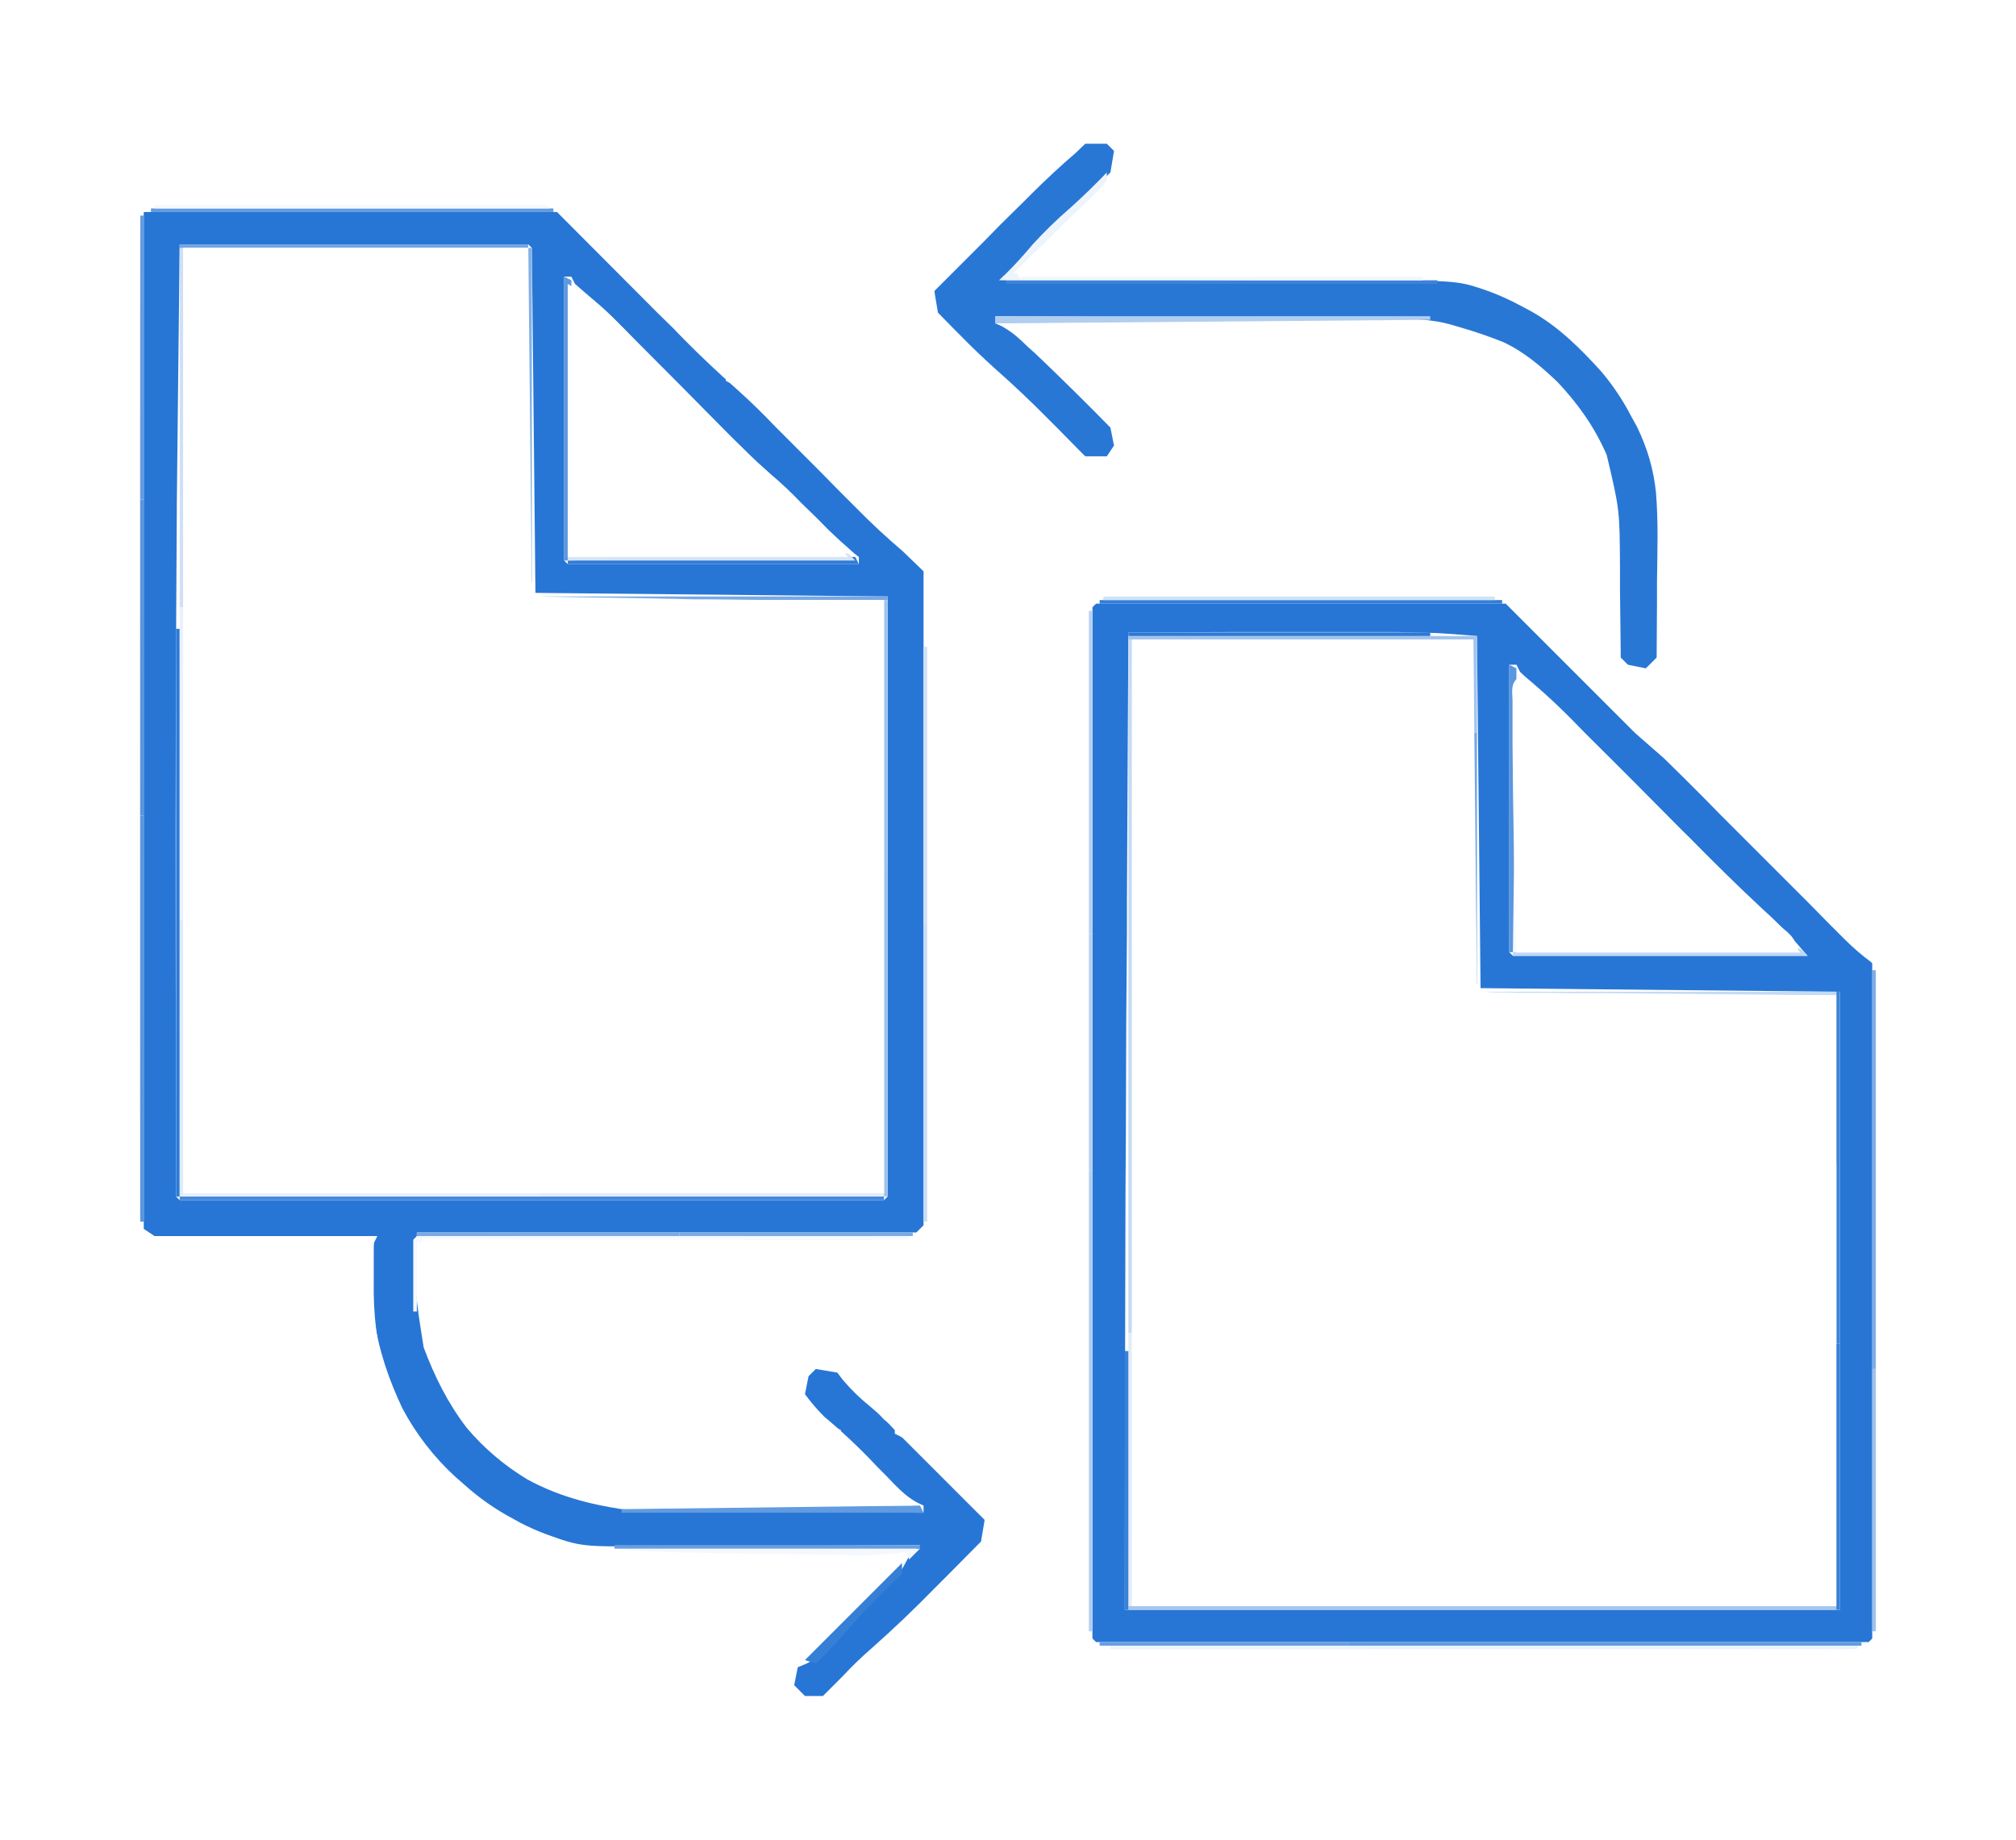
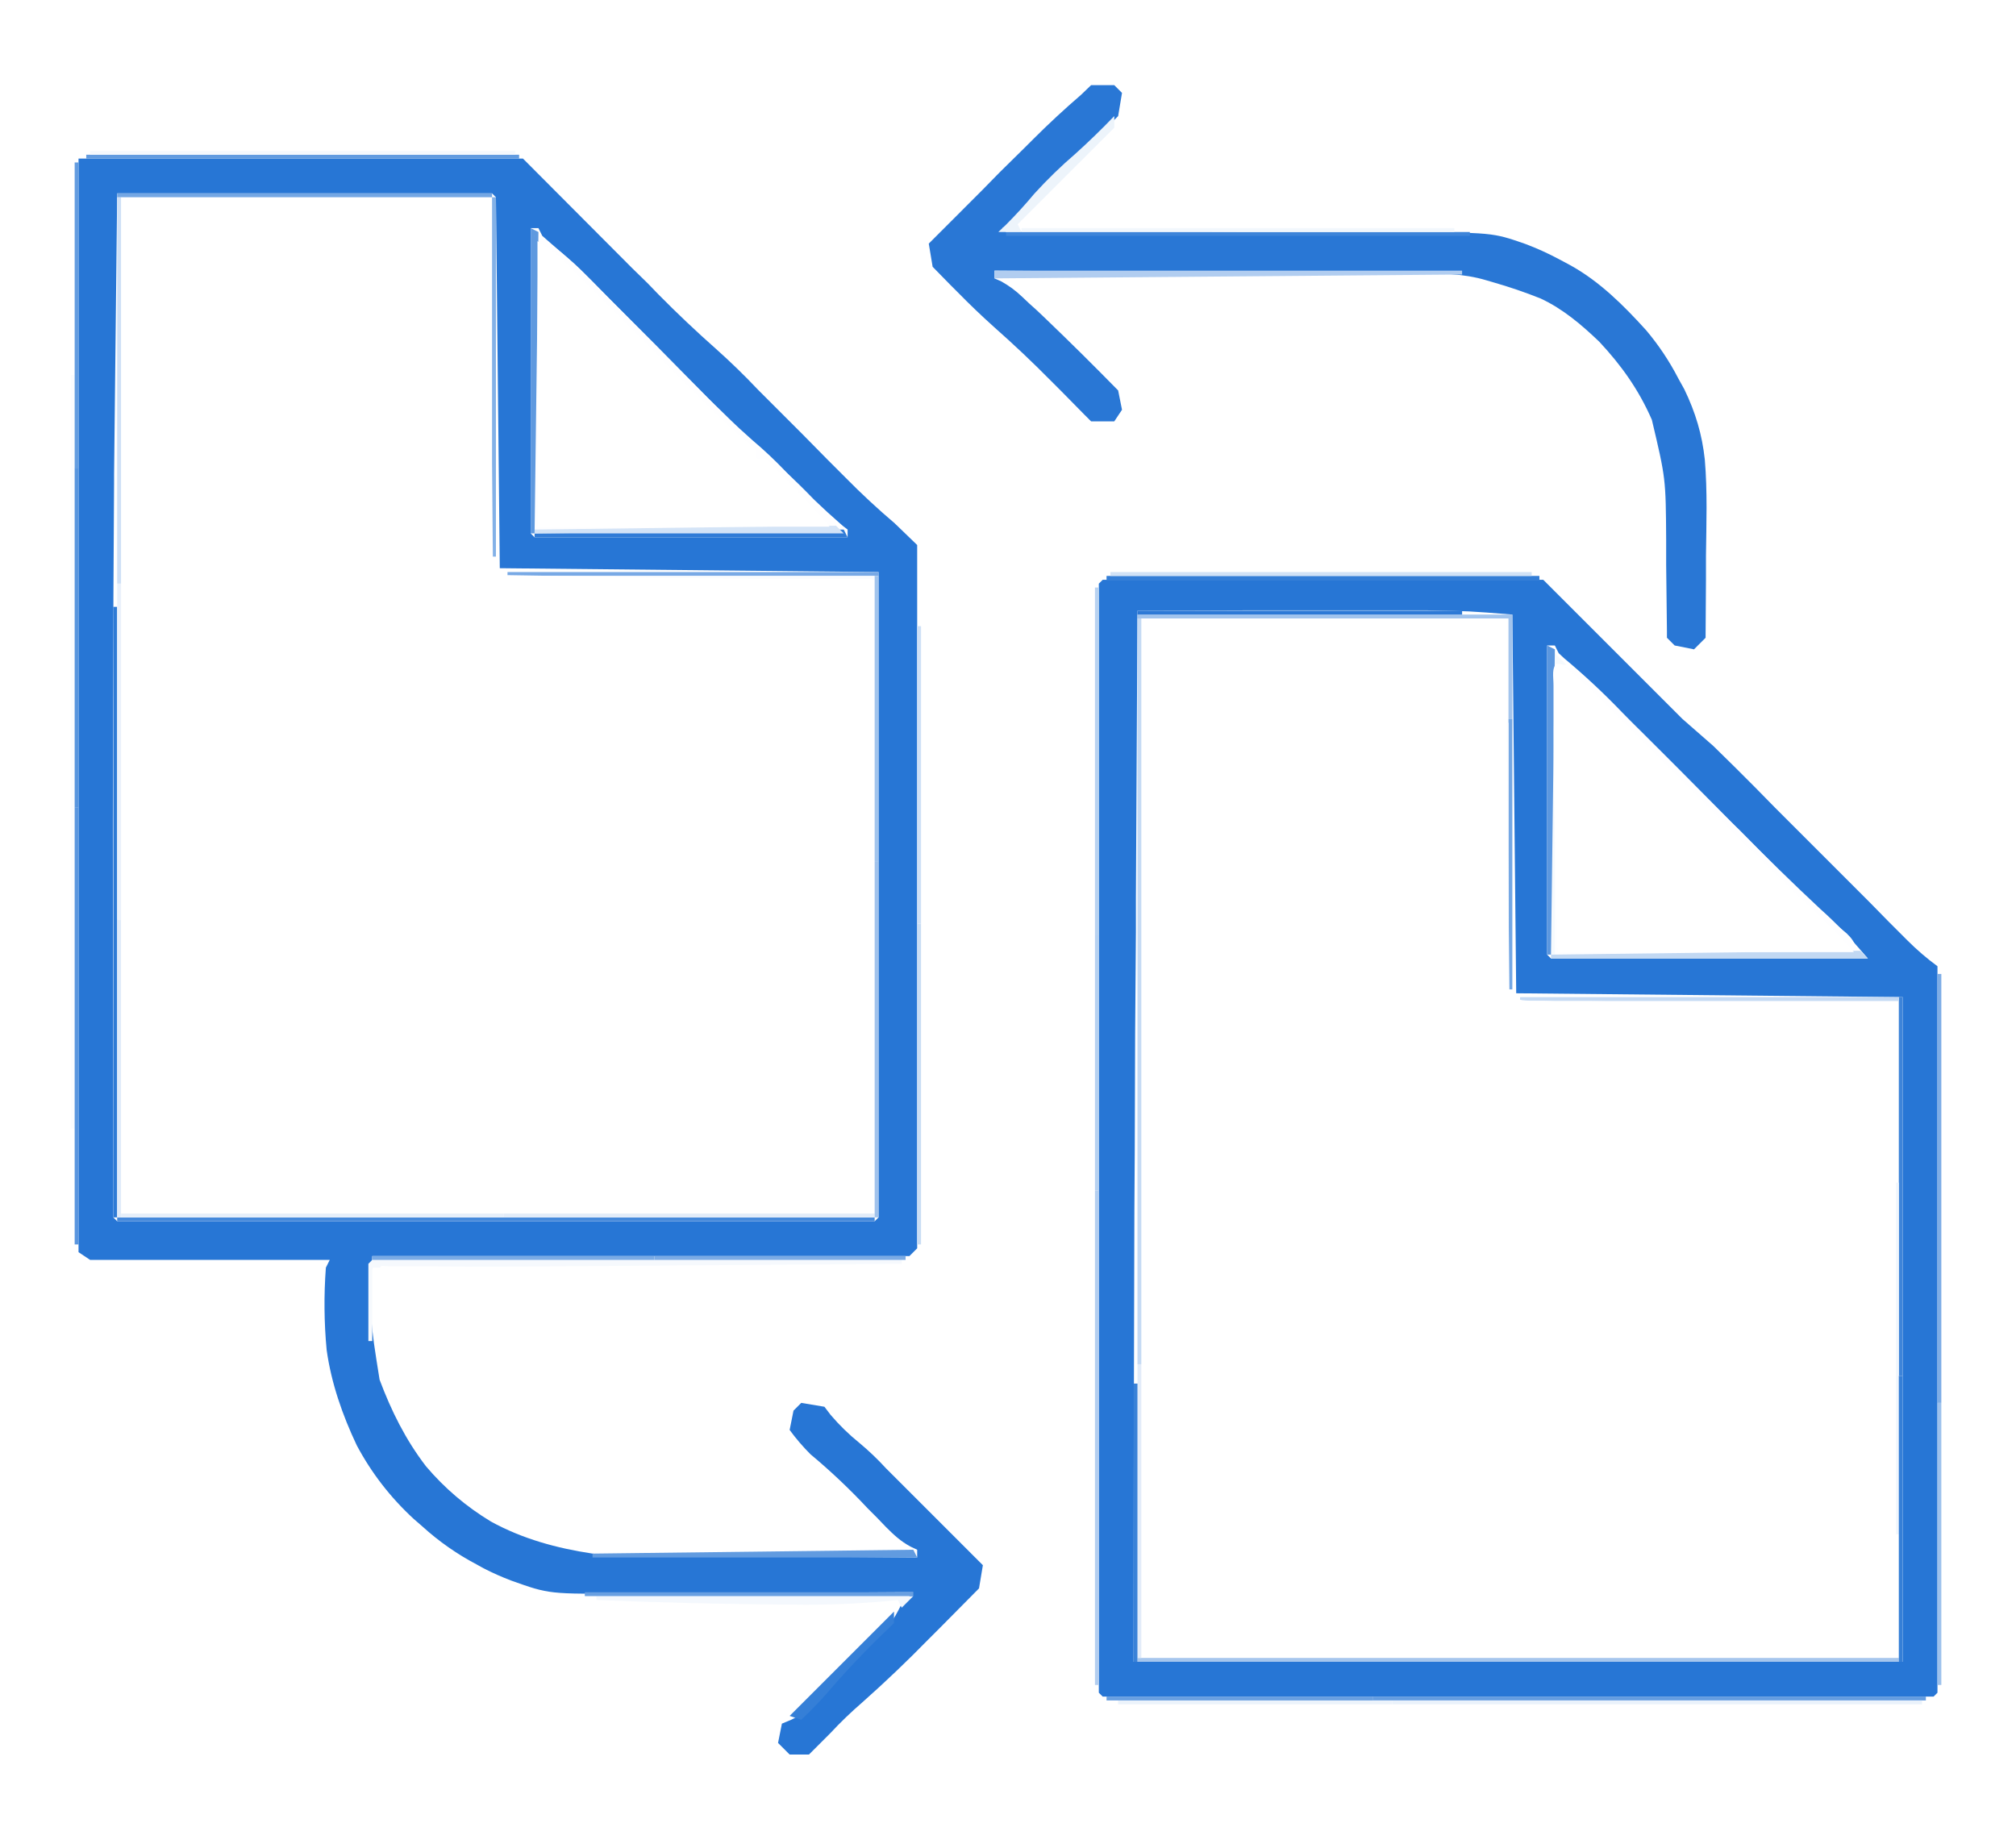
- <svg xmlns="http://www.w3.org/2000/svg" width="561" height="512" viewBox="0 0 561 512">
+ <svg xmlns="http://www.w3.org/2000/svg" data-slopcamera-line-weight="1.5" width="561" height="512" viewBox="19.68 20.613 521.64 470.775">
  <defs>
    <mask id="a" width="561" height="512" x="0" y="0" mask-type="luminance" maskContentUnits="userSpaceOnUse" maskUnits="userSpaceOnUse">
      <path d="M0 0h561v512H0z" />
      <path d="M0 0h561v512H0zm302 40-1.2 1.3L299 43l-1.7 1.7q-2.7 2.6-5.7 5-9.6 9-18.6 18.3l-3.8 3.8L260 81l1 6 8.1 8.2 2.8 2.7q7.3 7.5 15.2 14.5 4.6 4.1 8.9 8.5l1.8 1.8 4.2 4.3h6l2-3-1-5-9-9-3-3-4.4-4.5-1.3-1.4-8.5-7.8c-1-1-1-1-2.2-1.9L279 90l47.7-.3H349l19.3-.2h10.2c24.6-.3 24.6-.3 33.5 2.8 7.3 2.9 13.5 6.7 19.5 11.7q8.3 7.7 13.7 18c2.6 5.7 4.5 11.2 5.1 17.6q.6 10.5.6 21.2v6.5l.2 15.7 3 3 5-1 2-2 .1-18.1v-6.2c.5-16 .5-16-2.1-31.7q-1.5-4.3-3.7-8.2l-1-2Q450 108.6 444 102l-1.2-1.3c-5.5-6.2-11.2-11.1-18.5-15.1-9-4.7-18.3-7.2-28.3-8.6q-5.8-.4-11.6-.3H381l-9-.1h-9.3l-17.8-.2-20.3-.1L283 76l26-26 1-8-2-2zM43 57l-4 3c-1.2 48-1.2 96-1.1 144.1v68.3q-.2 33.8 1.1 67.6l4 4h62l-1 2c-.8 9.8-.5 20.5 2 30 2.6 8.8 6 17 11.3 24.4 5.8 7.6 12.1 14.2 20.2 19.4 9.6 5.8 19.4 9 30.4 11.2q10.4 1.8 20.8 1.7h4.2q16 .4 32 .4h2.1q12.6.2 25-1.1c-2.5 4.7-5.7 8-9.4 11.6l-1.9 1.9-5.9 5.8-4 4-9.8 9.7 1 5 2 2h5l1.5-1.5 5.8-5.8 3.6-3.7q6.3-6.3 13-12.2 6-5.4 11.6-11.2l2.5-2.5 6-6.1 1-6-2.2-2.2-20-20-1.4-1.4-2.8-2.8q-3.4-3.4-7.2-6.6-4.2-3.5-7.4-8l-6-1-3 4c.3 1.8.3 1.8 1 4q6 7.7 13.5 13.7 5 4.6 9.8 9.5l2 2 4.7 4.8-33.7.2-15.7.1h-15.2l-5.7.1c-17.4.2-17.4.2-25.2-2.3-7.5-2.7-14.2-6-20.6-10.8-5.6-4.7-10.3-9.8-14-16.2q-1.8-3.1-3.3-6.4l-1-2c-2-4.2-2.8-6.9-3.6-11.7l-1-24 137-1 5-5V225l.1-13.1c0-17.7 0-35.3-1.1-52.9l-2.2-2.2-3.7-3.8q-3.7-3.7-7.7-7.1-6.9-6-13.2-12.7l-3.7-3.7-7.8-7.8-6.4-6.5-4.8-4.8q-5-5.1-10.5-9.9-7-6.1-13.5-13l-2.4-2.3-8.6-8.6L153 57zm264 109-4 4v284l3 4c2.6.9 4 1.1 6.6 1.1h126.9l77.5-.1 5-5V270l-5-5-2.8-2.8-1.5-1.6-1.6-1.6-17.6-17.5-10.5-10.6-10.3-10.3-3.9-3.9c-8.8-8.8-8.8-8.8-18-17.2q-4.9-4.3-9.3-9l-2-2-6.4-6.4-8.4-8.5-2-2-1.8-1.8-1.5-1.5c-1.4-1.4-1.4-1.4-3.4-2.3l-4.4-.1h-64z" />
      <path d="M315 178h95v94l3 4 98 1v170H315zM51 69h96l.6 61v8.6l.1 5.8v8.7l.1 2.6v4.4c.1 2.1.1 2.1 1.2 4.9l3 2 94 1v164H51z" />
      <path fill="#fbfbfb" d="M40 59h115l28.2 28.3 4.1 4 2.7 2.8q7.2 7.3 15 14.2 5.6 5 10.8 10.5l3.7 3.7 7.8 7.8 6.4 6.5 4.8 4.8q6 6.1 12.7 11.8l5.8 5.6v182l-2 2H116c-.6 16.4-.6 16.4 1.9 32 3 8 6.7 15.5 12 22.4q7.2 8.5 16.8 14.3c8.2 4.5 17 6.9 26.3 8.3 6.7.7 13.3.6 20 .6h5.6l14.5.1 14.9.1 29 .2v-2l-1.7-.8c-2.6-1.4-4.3-3-6.4-5.1l-2.3-2.4-2.4-2.4q-7-7.5-14.8-14-3-3-5.4-6.3l1-5 2-2 6 1 1.6 2.1q3.4 4 7.5 7.3 3.6 3 6.9 6.6l2.9 2.9L274 423l-1 6-9.8 9.9-3.3 3.3q-8.2 8.4-17.1 16.3-4.4 3.8-8.3 8l-1.6 1.6-3.9 3.9h-5l-3-3 1-5 2.4-1c4.2-2 7.2-5.3 10.4-8.6l7.5-8.5q3.5-3.8 7.2-7.3c1.6-1.7 2.4-3.5 3.5-5.6l3-3h-3.4l-32 .2h-32.3l-6 .1c-20.5.2-20.5.2-30.3-3.3q-3.7-1.4-7.2-3.2l-1.8-1q-7.6-4-14-9.8l-2.3-2q-9-8.3-14.7-19c-3.7-7.8-6.6-16.1-7.8-24.7q-1-10.6-.2-21.3l1-2H43l-3-2zm10 9-.8 72.7v1.9q-.4 59-.3 118v2.8L49 333l1 1h196l1-1V166l-98-1-1-96-1-1zm107 9v79l1 1h81v-2l-1.3-1q-7.7-6.7-14.8-14.1-4-4.2-8.5-8-6.8-6-13.2-12.6l-4.3-4.3-9-9.1-10.5-10.6-4.2-4.2c-5.2-5.2-5.2-5.2-10.8-10L160 79l-1-2z" />
      <path fill="#fcfcfc" d="M305 168h114l36 36 8 7 5.8 5.7 1.6 1.6 3.3 3.3 5.3 5.4 11.3 11.3 13 13 5.2 5.3 3.2 3.2 1.5 1.5q3.7 3.7 7.8 6.7v188l-1 1H305l-1-1V169zm9 8-.4 74.5v8.7l-.2 26-.1 30.2-.1 16q-.2 58.2-.2 116.6h199V276l-100-1-1-98c-11.1-.9-11.1-.9-22.2-1.1h-45.6zm106 9v80l1 1h82c-4-4.7-7.8-8.8-12.3-12.8q-10.7-10-21-20.5l-1.7-1.6-12-12-12-12.1-4.7-4.8q-7-7.3-14.9-13.9L423 187l-1-2z" />
      <path fill="#f9f9f9" d="M302 40h6l2 2-1 6-11.2 11.2-2 2-3.3 3.3-5.7 5.7-2 2-2 2.1C281 76 281 76 279 77l1 1h48.8l22.7.1h30.3c24 0 24 0 32.6 3q4.5 1.7 8.6 3.9l3 1.6c7.6 4.2 13.8 10.4 19.6 16.8q4.9 5.8 8.4 12.6l1.5 2.7c2.9 6 4.6 11.7 5.3 18.2.7 8.3.4 16.6.3 24.8v6.2L461 183l-3 3-5-1-2-2v-1.7l-.2-17.2v-6.5c-.1-15.8-.1-15.8-3.7-31-3.4-7.8-7.9-14.1-13.6-20.2-4.6-4.4-9.4-8.5-15.2-11.2q-6-2.4-12.3-4.2l-1.7-.5c-6-1.8-12-1.8-18.3-1.8h-3.6l-9.6-.1h-10.2l-19-.2-21.8-.1L277 88v2l1.8.8c2.1 1.2 3.6 2.3 5.4 4l1.8 1.7 2 1.8 2 1.9q9.6 9.2 19 18.8l1 5-2 3h-6l-1.6-1.6-6-6.1-2.7-2.7q-7.1-7.2-14.8-14-4.9-4.4-9.4-9l-2-2L261 87l-1-6 13.7-13.7 4.6-4.7L285 56l2-2q6-6 12.4-11.5z" />
      <path fill="#010101" d="m422 190 5 1q11.7 10.5 22.7 21.6l5 5 10.6 10.7 12.3 12.4 4.9 4.9q7 7.3 15 13.9c1.5 1.5 1.5 1.5 3.5 5.5h-79zM158 78c4.9 3.7 9.2 6.9 13.4 11.2l1.4 1.4 4.6 4.7 3.3 3.3 8.6 8.6 13.6 13.8 4.8 4.7q7 7.3 14.6 13.8 4.3 3.8 8.2 8l1.6 1.6 3.9 3.9v2h-78z" />
      <path fill="#686868" d="M314 447h197v1H314z" />
      <path fill="#d8d8d8" d="M50 333h196v1H50z" />
      <path fill="#050505" d="M38 115h1v195h-1z" />
      <path fill="#434343" d="M314 178h1v193h-1z" />
      <path fill="#0b0b0b" d="M116 344h137v1l-137 1v19h-1v-20z" />
      <path fill="#f3f3f3" d="M49 175h1v158h-1z" />
      <path fill="#b6b6b6" d="M375 457h143v1H375z" />
      <path fill="#181818" d="M380 458h137v1H380z" />
      <path fill="#595959" d="M303 326h1v128h-1z" />
      <path fill="#6c6c6c" d="M314 177h97v27h-1v-26h-96z" />
      <path fill="#5b5b5b" d="M277 88h121v1l-121 1z" />
      <path fill="#0d0d0d" d="M174 431h82l-3 3-1-2-1.8.2q-12.7 1.2-25.4 1h-2.3q-24.2-.2-48.5-1.2z" />
      <path fill="#e2e2e2" d="M280 78h120v1H280z" />
      <path fill="silver" d="M39 227h1v113h-1z" />
      <path fill="#ededed" d="M306 167h112v1H306z" />
      <path fill="#0f0f0f" d="M284 77h112v1H284z" />
      <path fill="#b7b7b7" d="M42 58h112v1H42z" />
      <path fill="#979797" d="M521 270h1v111h-1z" />
      <path fill="#0c0c0c" d="M43 57h110v1H43z" />
      <path fill="#353535" d="M307 166h109v1H307z" />
      <path fill="#383838" d="M50 69h1v100h-1z" />
      <path fill="#1d1d1d" d="M51 332h99v1H51z" />
      <path fill="#e2e2e2" d="M511 276h1v98h-1z" />
      <path fill="#444" d="M413 276h98v1h-98z" />
      <path fill="#a2a2a2" d="M50 68h97v1H50z" />
      <path fill="#222" d="M150 332h96v1h-96z" />
      <path fill="#9d9d9d" d="M151 166h96v1h-96z" />
      <path fill="#060606" d="M152 167h94v1h-94z" />
      <path fill="#909090" d="M147 69h1v93h-1z" />
      <path fill="#6f6f6f" d="M246 241h1v92h-1z" />
      <path fill="#101010" d="M510 324h1v91h-1z" />
      <path fill="#535353" d="M303 170h1v90h-1z" />
      <path fill="#c3c3c3" d="M39 139h1v88h-1z" />
      <path fill="#191919" d="M50 169h1v87h-1z" />
      <path fill="#b0b0b0" d="M171 430h85v1h-85z" />
      <path fill="#b8b8b8" d="m256 419 1 2h-84v-1z" />
      <path fill="#0a0a0a" d="m421 186 4 4h-3v75h-1z" />
      <path fill="#f5f5f5" d="M314 176h84v1h-84z" />
      <path fill="#3f3f3f" d="M257 257h1v83h-1z" />
      <path fill="#484848" d="m501 264 2 2h-82v-1z" />
      <path fill="#f0f0f0" d="m238 155 1 2h-81v-1z" />
      <path fill="#bfbfbf" d="m420 185 2 1-1 79h-1z" />
      <path fill="#323232" d="m236 154 2 2h-80v-1z" />
      <path fill="#bbb" d="m157 77 2 1-1 78h-1z" />
      <path fill="#b6b6b6" d="M39 60h1v79h-1z" />
      <path fill="#242424" d="M50 256h1v77h-1z" />
      <path fill="#383838" d="M257 180h1v77h-1z" />
      <path fill="#222" d="M314 371h1v76h-1z" />
      <path fill="#ebebeb" d="M511 374h1v74h-1z" />
      <path fill="#6d6d6d" d="M246 167h1v74h-1z" />
      <path fill="#727272" d="M521 381h1v73h-1z" />
      <path fill="#9b9b9b" d="M116 343h73v1h-73z" />
      <path fill="#e6e6e6" d="M313 376h1v72h-1z" />
      <path fill="#161616" d="M309 458h71v1h-71z" />
      <path fill="#a2a2a2" d="M410 204h1v70h-1z" />
      <path fill="#b0b0b0" d="M306 457h69v1h-69z" />
      <path fill="#ebebeb" d="M251 435v3l-2.4 2.3q-8 7.7-15.1 16-3.1 3.5-6.5 6.7l-3-1z" />
      <path fill="#040404" d="M409 205h1v67h-1z" />
      <path fill="#151515" d="M308 48v3l-25 25 1 2h-6l2-1.9q3.8-3.8 7.3-8 5-5.5 10.7-10.4 5.1-4.6 10-9.7" />
      <path fill="#555" d="M303 260h1v66h-1z" />
      <path fill="#9a9a9a" d="M189 343h65v1h-65z" />
    </mask>
  </defs>
-   <g fill="#2474d4" mask="url(#a)">
+   <g fill="#2474d4" stroke="#2474d4" stroke-width="1.5" stroke-linejoin="round" vector-effect="non-scaling-stroke" mask="url(#a)">
    <path d="M47.6 56.7h9l10.6-.1h3.6l19-.1 19.7-.2h15.2l7.2-.1h13.2c6.4 0 9.7 1.4 14.2 6L161 64l2.3 2.2 2 2 2.1 2.2 2.3 2.3 2.5 2.4 7.6 7.6 10 10.2 2.3 2.3 2.2 2.2 1.9 1.9c1.8 1.8 1.8 1.8 4 3.3l1.8 1.4v2l4 2 4 3.7 2.2 2.3 2.4 2.5 2.6 2.5 8 8.2 8 8 5 5.1q6.2 6.3 12.9 11.9c6.6 6.2 6.6 6.2 7.5 11.4v74l-.1 29.4v59.7l-.1 7.1v4c-.4 3.2-.4 3.2-3.4 6.2-2.6 1.3-4.5 1.1-7.4 1.1h-33.4l-28.8-.1H143l-12.5-.1h-10.3c-2.2-.2-2.2-.2-3.2 1.1-.7 12.2-1 23.6 4 35l1.1 2.7c6.4 14 17.6 24.4 31.6 30.5 14 5 28.7 5 43.3 5h17.9l13.2-.1 25.9-.1-8.9-9-2.5-2.5-2.5-2.5-2.2-2.2c-1.8-1.9-1.8-1.9-3.9-2.8v-2l-4-2q-4.2-3.4-7-8c.6-4 .6-4 2-7 2.5-1 2.5-1 6-1 5.4 3.4 9.5 8.5 13.5 13.3 1.6 2 1.6 2 4.5 3.7v2l4 2q5.5 5 10.7 10.3l3 2.9 2.7 2.8 2.6 2.5c2.2 2.7 3 4.1 3 7.5-1.1 1.9-1.1 1.9-2.8 3.7l-2 2c-1 1.2-1 1.2-2.2 2.3l-2.3 2.3-7.3 7.4-2.5 2.5q-6 6.3-12.9 11.8-3.7 3.5-7 7.4c-6.1 6.6-6.1 6.6-11 6.8-3-1.2-3-1.2-4-3.2-.5-2.7-.5-2.7 0-6q3-3.6 6.3-6.9l2-1.9 6.1-6 6.2-6 3.9-3.7c3.1-3 3.1-3 5.5-6.5h-2.2l-23.5-.4-8.7-.1c-27.9-.4-27.9-.4-41.1-1h-2.6c-20-1-36-9.3-49.9-23.5l-2-2c-13.2-13.6-17.3-31.3-17-49.5V345h-2.2l-22.3.1h-8.3l-12 .1H49c-3.5-.2-7.5-.7-10-3.2l-.2-4.8V334l-.1-3.5-.1-3.8-.2-12.8v-2.3c-.7-46.5-.3-93 0-139.5l.2-37.1.4-76c3.7-1.8 4.8-2.3 8.6-2.3M51 69v263h195V167h-31l-17.7-.2h-3.9l-13.8-.3-31.6-.5-1-97zm107 10v76h78q-6-7-12.2-13.4l-3.2-3.2c-2.3-2.6-2.3-2.6-4.6-2.4v-2l-5.6-4.9q-6.5-5.8-12.6-12.3l-5.9-5.9-9-9.2-9-9-2.7-2.7-2.6-2.6-2.3-2.3c-2.8-2.6-2.8-2.6-8.3-6.1m153.6 86.6h9l10.6-.1h7.3l15.4-.1 19.6-.1h15.2l7.2-.1h10.2l3-.1c6.4 0 9.6 1.5 14.2 6l1.7 1.9 3.5 3.4 3.6 3.6 1.9 2 8 8 6 6 1.7 1.8q4.4 4.4 9 8.4 8.6 7.7 16.7 16.1l3.6 3.6 9.3 9.3 9.5 9.5 16.6 16.7c2.5 2.6 2.5 2.6 5.2 4.8 3.1 3.7 3 5.7 3 10.4v45.9l-.1 26.2v30.2l-.1 32.2v29.2l-.1 7.3v4.1c-.3 3.3-.3 3.3-2.3 6.3-3.8 1.3-7.4 1.1-11.3 1.1h-17.4l-16.9.1h-81.3l-29.3.1H313c-4.4 0-6.9-.2-10-3.3-.5-2.2-.5-2.2-.5-4.8v-280c.5-2.2.5-2.2 2.4-4 2.4-1.4 3.9-1.6 6.7-1.6M315 178v269h196V277l-64.3-.6h-9.1l-6.1-.1h-9.3l-2.7-.1c-6.3 0-6.3 0-8.5-1.2l-1-97zm107 11c-1.7 1.7-1.1 4-1.1 6.3V207q.2 29 1.1 58.1h79c-4-4.8-7.7-8.7-12.3-12.8q-10.6-10-20.9-20.3l-1.6-1.7-11.8-11.8-11.8-11.9-4.7-4.7c-6.6-6.7-6.6-6.7-13.9-12.8z" />
    <path d="m305.4 38.8 3.6.2c2 3 2 3 2 5.8-1.4 4.3-4 6.8-7.2 10l-1.9 1.8-6 5.8-4 4L282 76h4.3l39.9.2 20.5.1 19.8.2h7.5c34 0 34 0 47.5 7.3l2 1c4.9 2.7 9.4 5.5 13.5 9.2l2.6 2.3c12.8 12 21.6 28.4 22.5 46l.2 16.7v17.4c0 6.3 0 6.3-2.3 9.6-4 .4-4 .4-8 0-2.7-4.1-2.3-8-2.3-12.7v-6l-.2-9.3c-.1-21.9-3-36.5-18.3-53-12-11.5-28.3-15.5-44.5-15.3H343l-21.3.2-41.7.1 1.4 1.4 6.6 6.1 2.3 2.2C309.7 118 309.7 118 311 123c-1.4 2.8-1.4 2.8-3 5-5.2 0-7.7-1.3-11.3-4.8l-4.6-4.8-4.6-4.8-2.3-2.4q-4-3.8-8.2-7.5-5.1-4.5-10-9.4l-2-2-1.9-1.9-1.7-1.7C260 87 260 87 259 83c2.1-4.9 6-8.3 9.8-12l2-2 4.2-4.2 6.4-6.4 4.1-4.1 2-2q5.7-5.6 12-11c2.7-2.3 2.7-2.3 6-2.5" />
  </g>
</svg>
